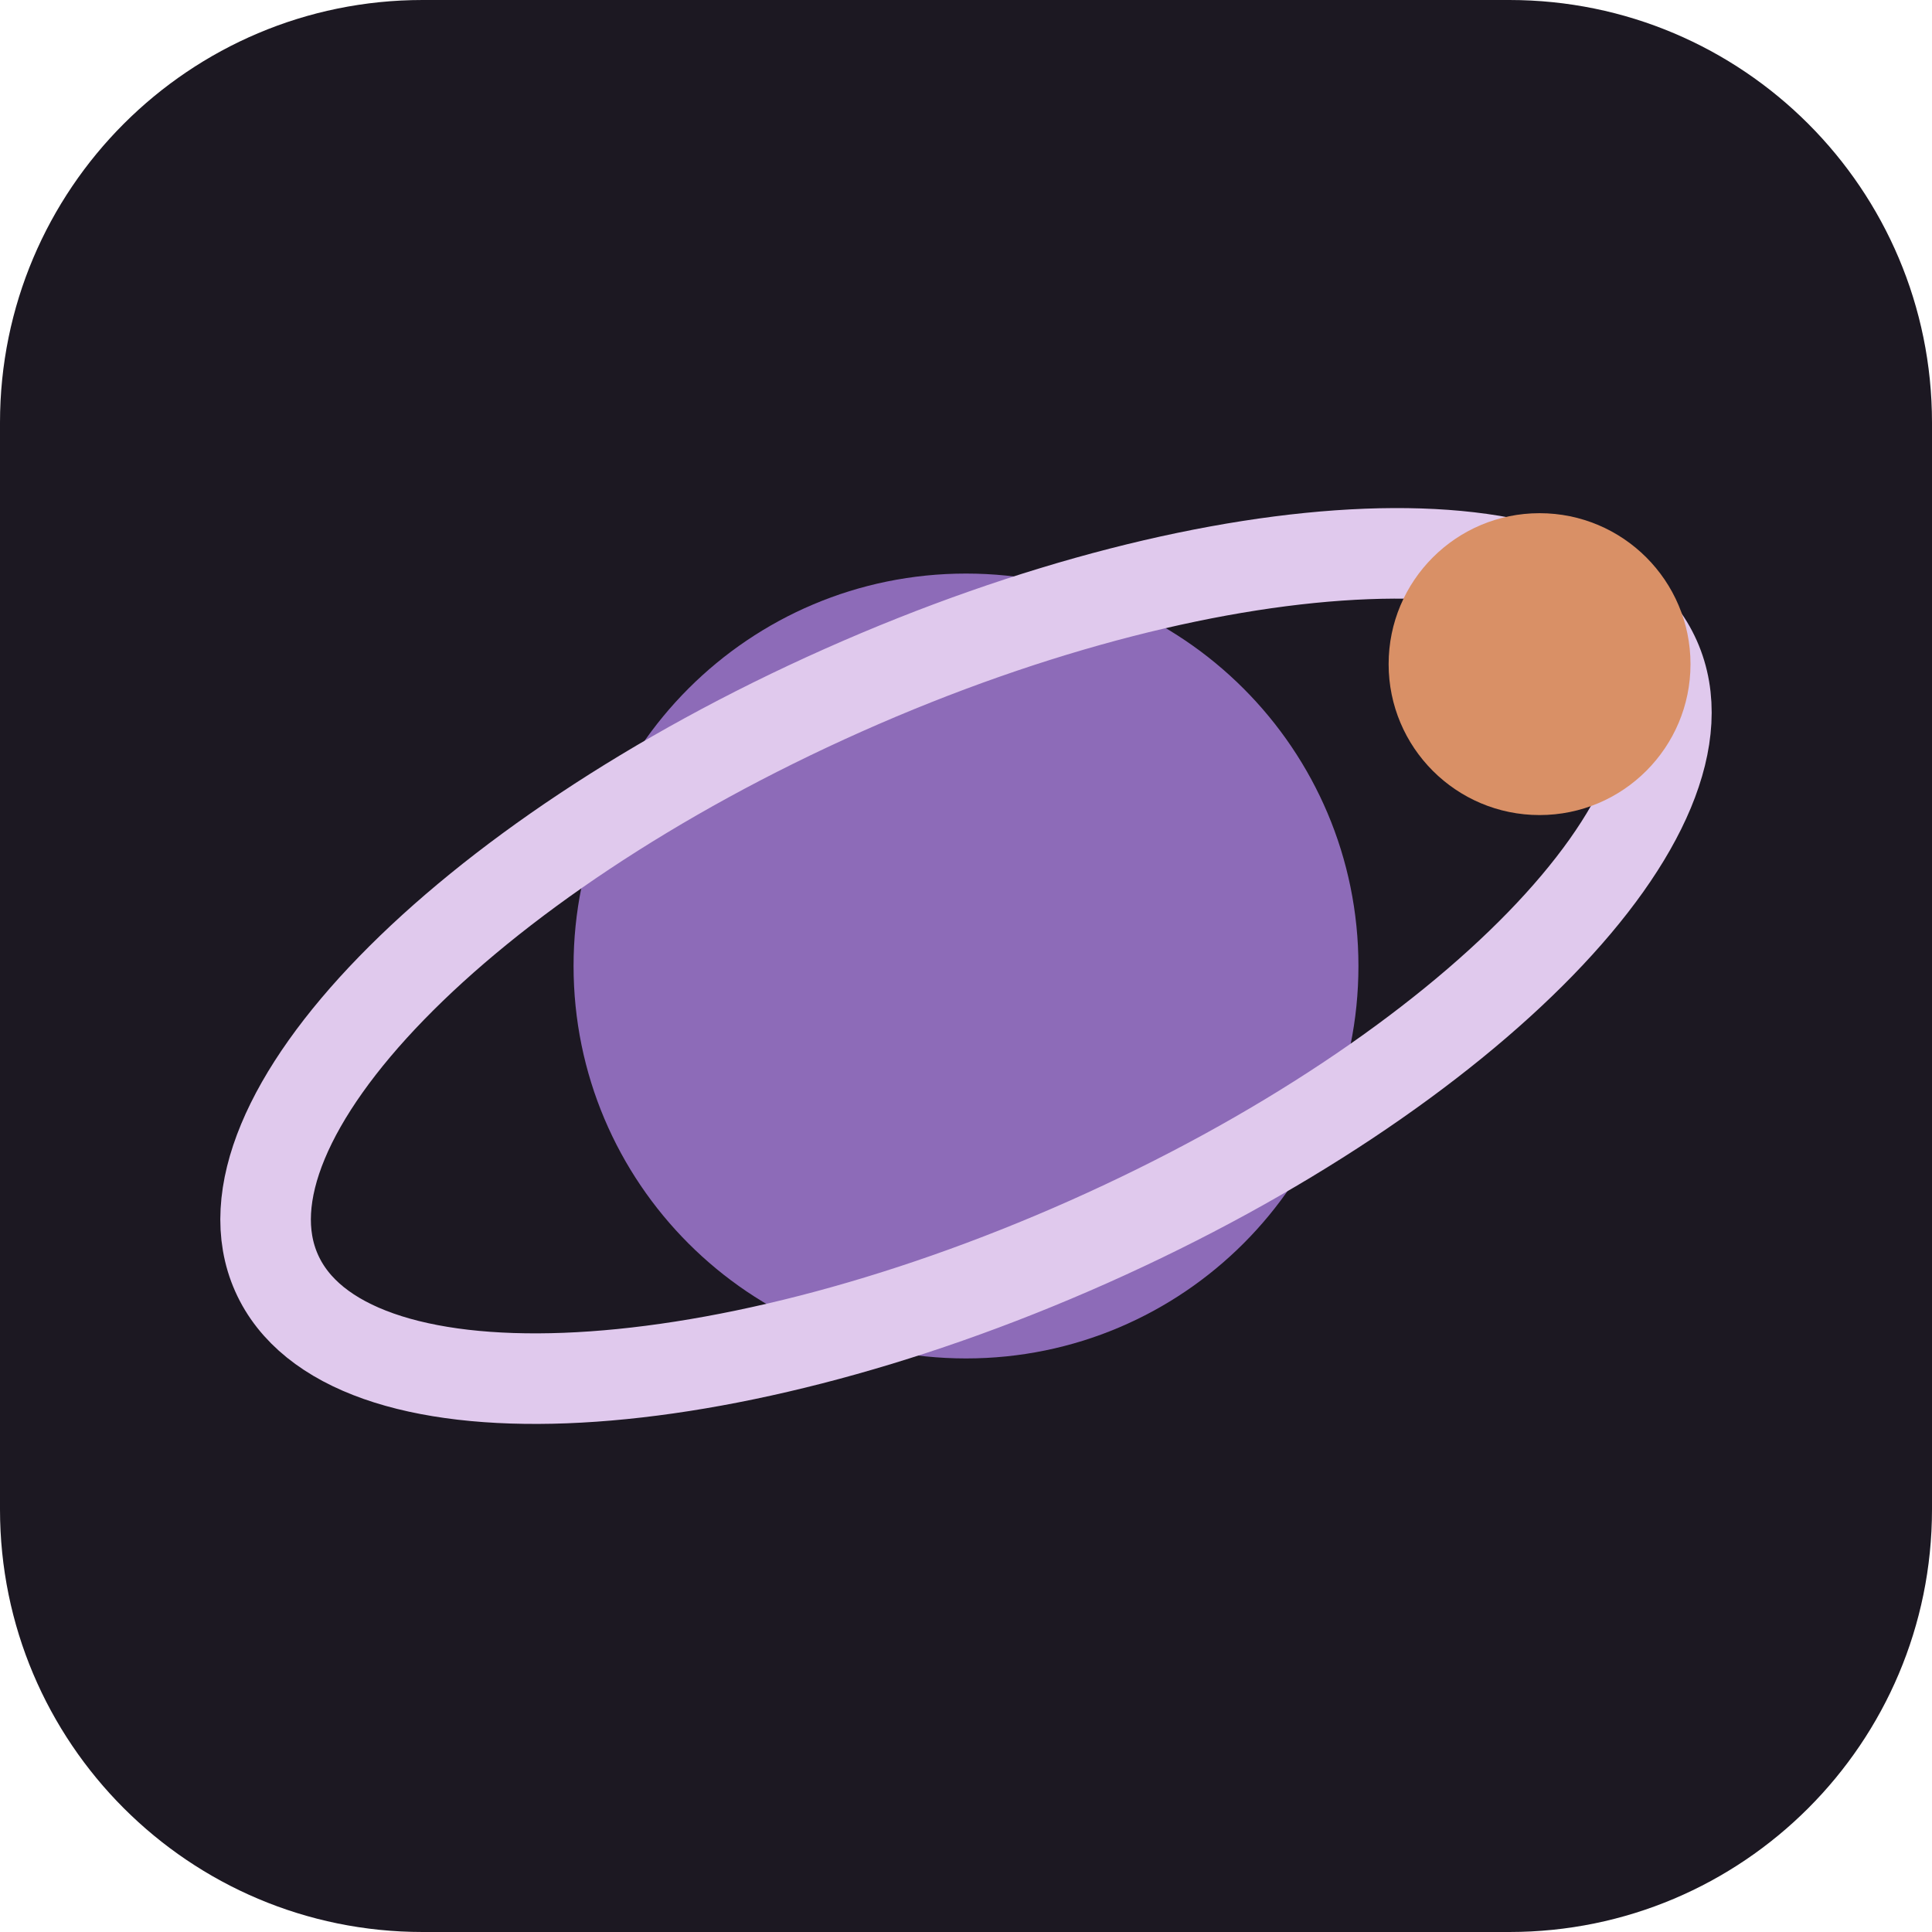
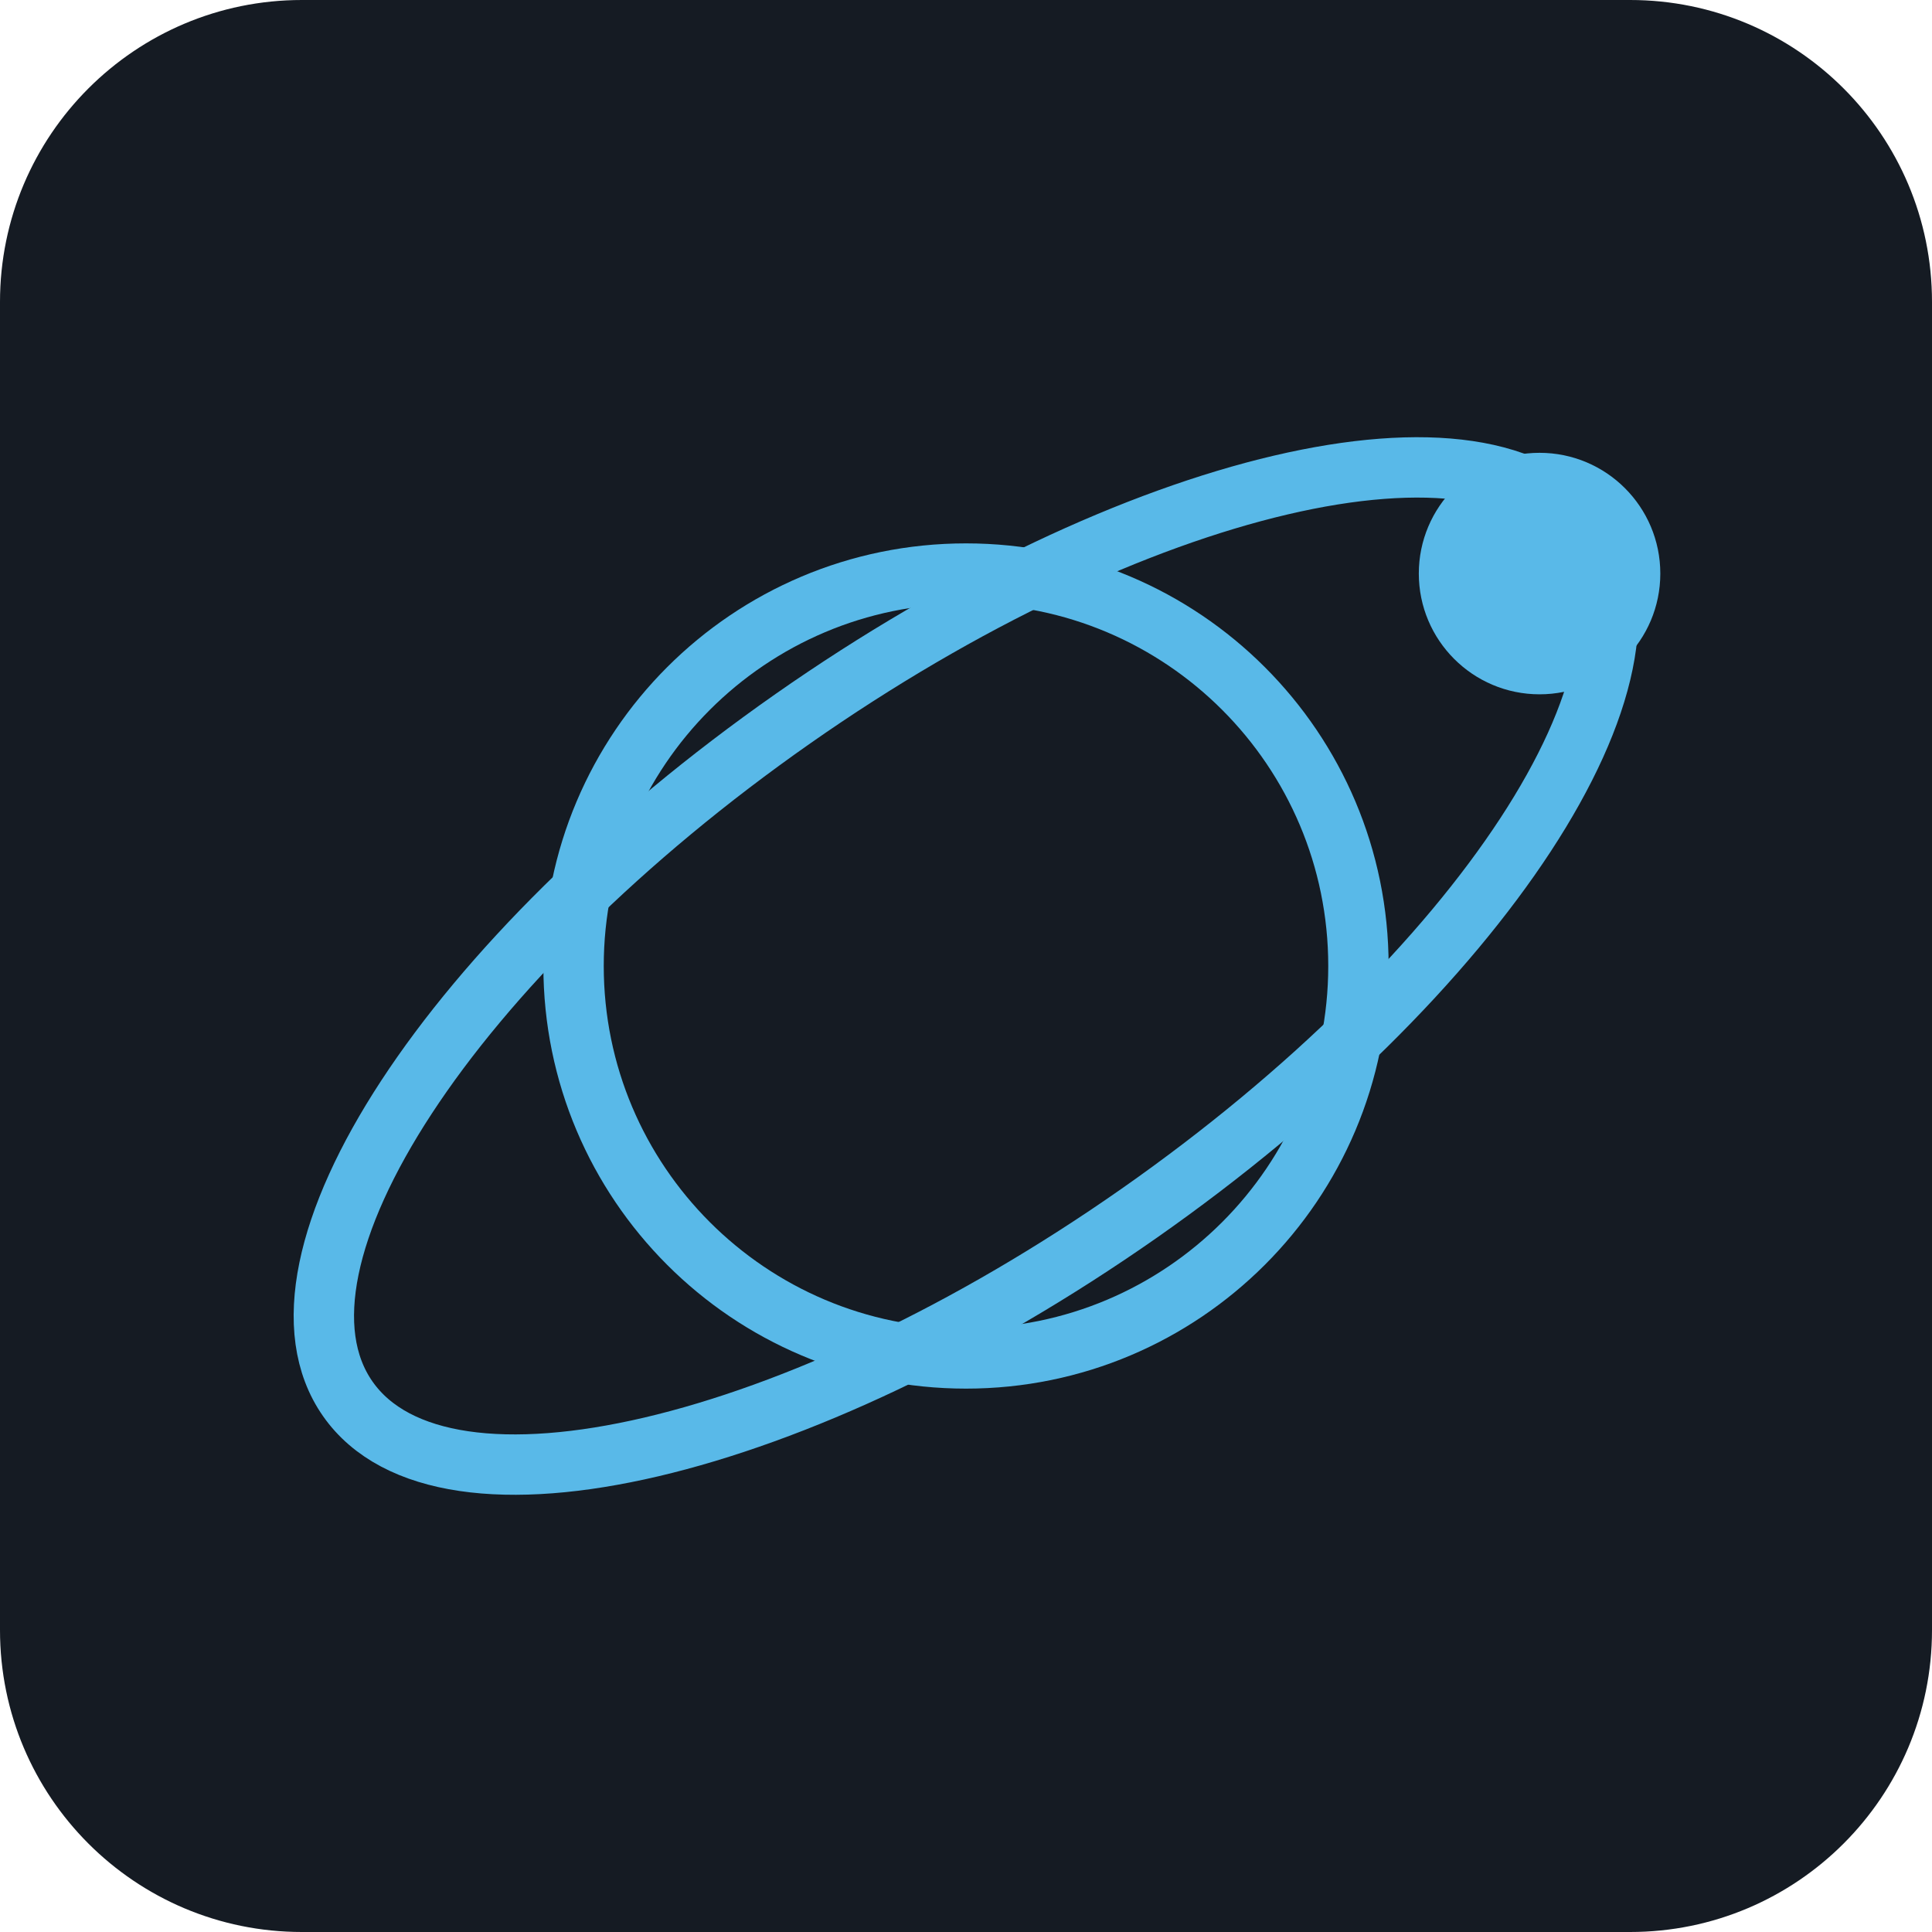
<svg xmlns="http://www.w3.org/2000/svg" viewBox="0 0 64 64">
-   <rect width="64" height="64" rx="14" fill="#1c1822" />
-   <circle cx="32" cy="32" r="13" fill="#8d6bb8" />
-   <ellipse cx="32" cy="32" rx="25" ry="10" fill="none" stroke="#e0c9ed" stroke-width="3" transform="rotate(-24 32 32)" />
-   <circle cx="51" cy="22" r="5" fill="#d99066" />
+   <rect width="64" height="64" rx="10" fill="#151b23" />
+   <circle cx="32" cy="32" r="13" fill="none" stroke="#59b9e8" stroke-width="2" />
+   <ellipse cx="32" cy="32" rx="25" ry="10" fill="none" stroke="#59b9e8" stroke-width="2" transform="rotate(-35 32 32)" />
+   <circle cx="51" cy="19" r="4" fill="#59b9e8" />
</svg>
